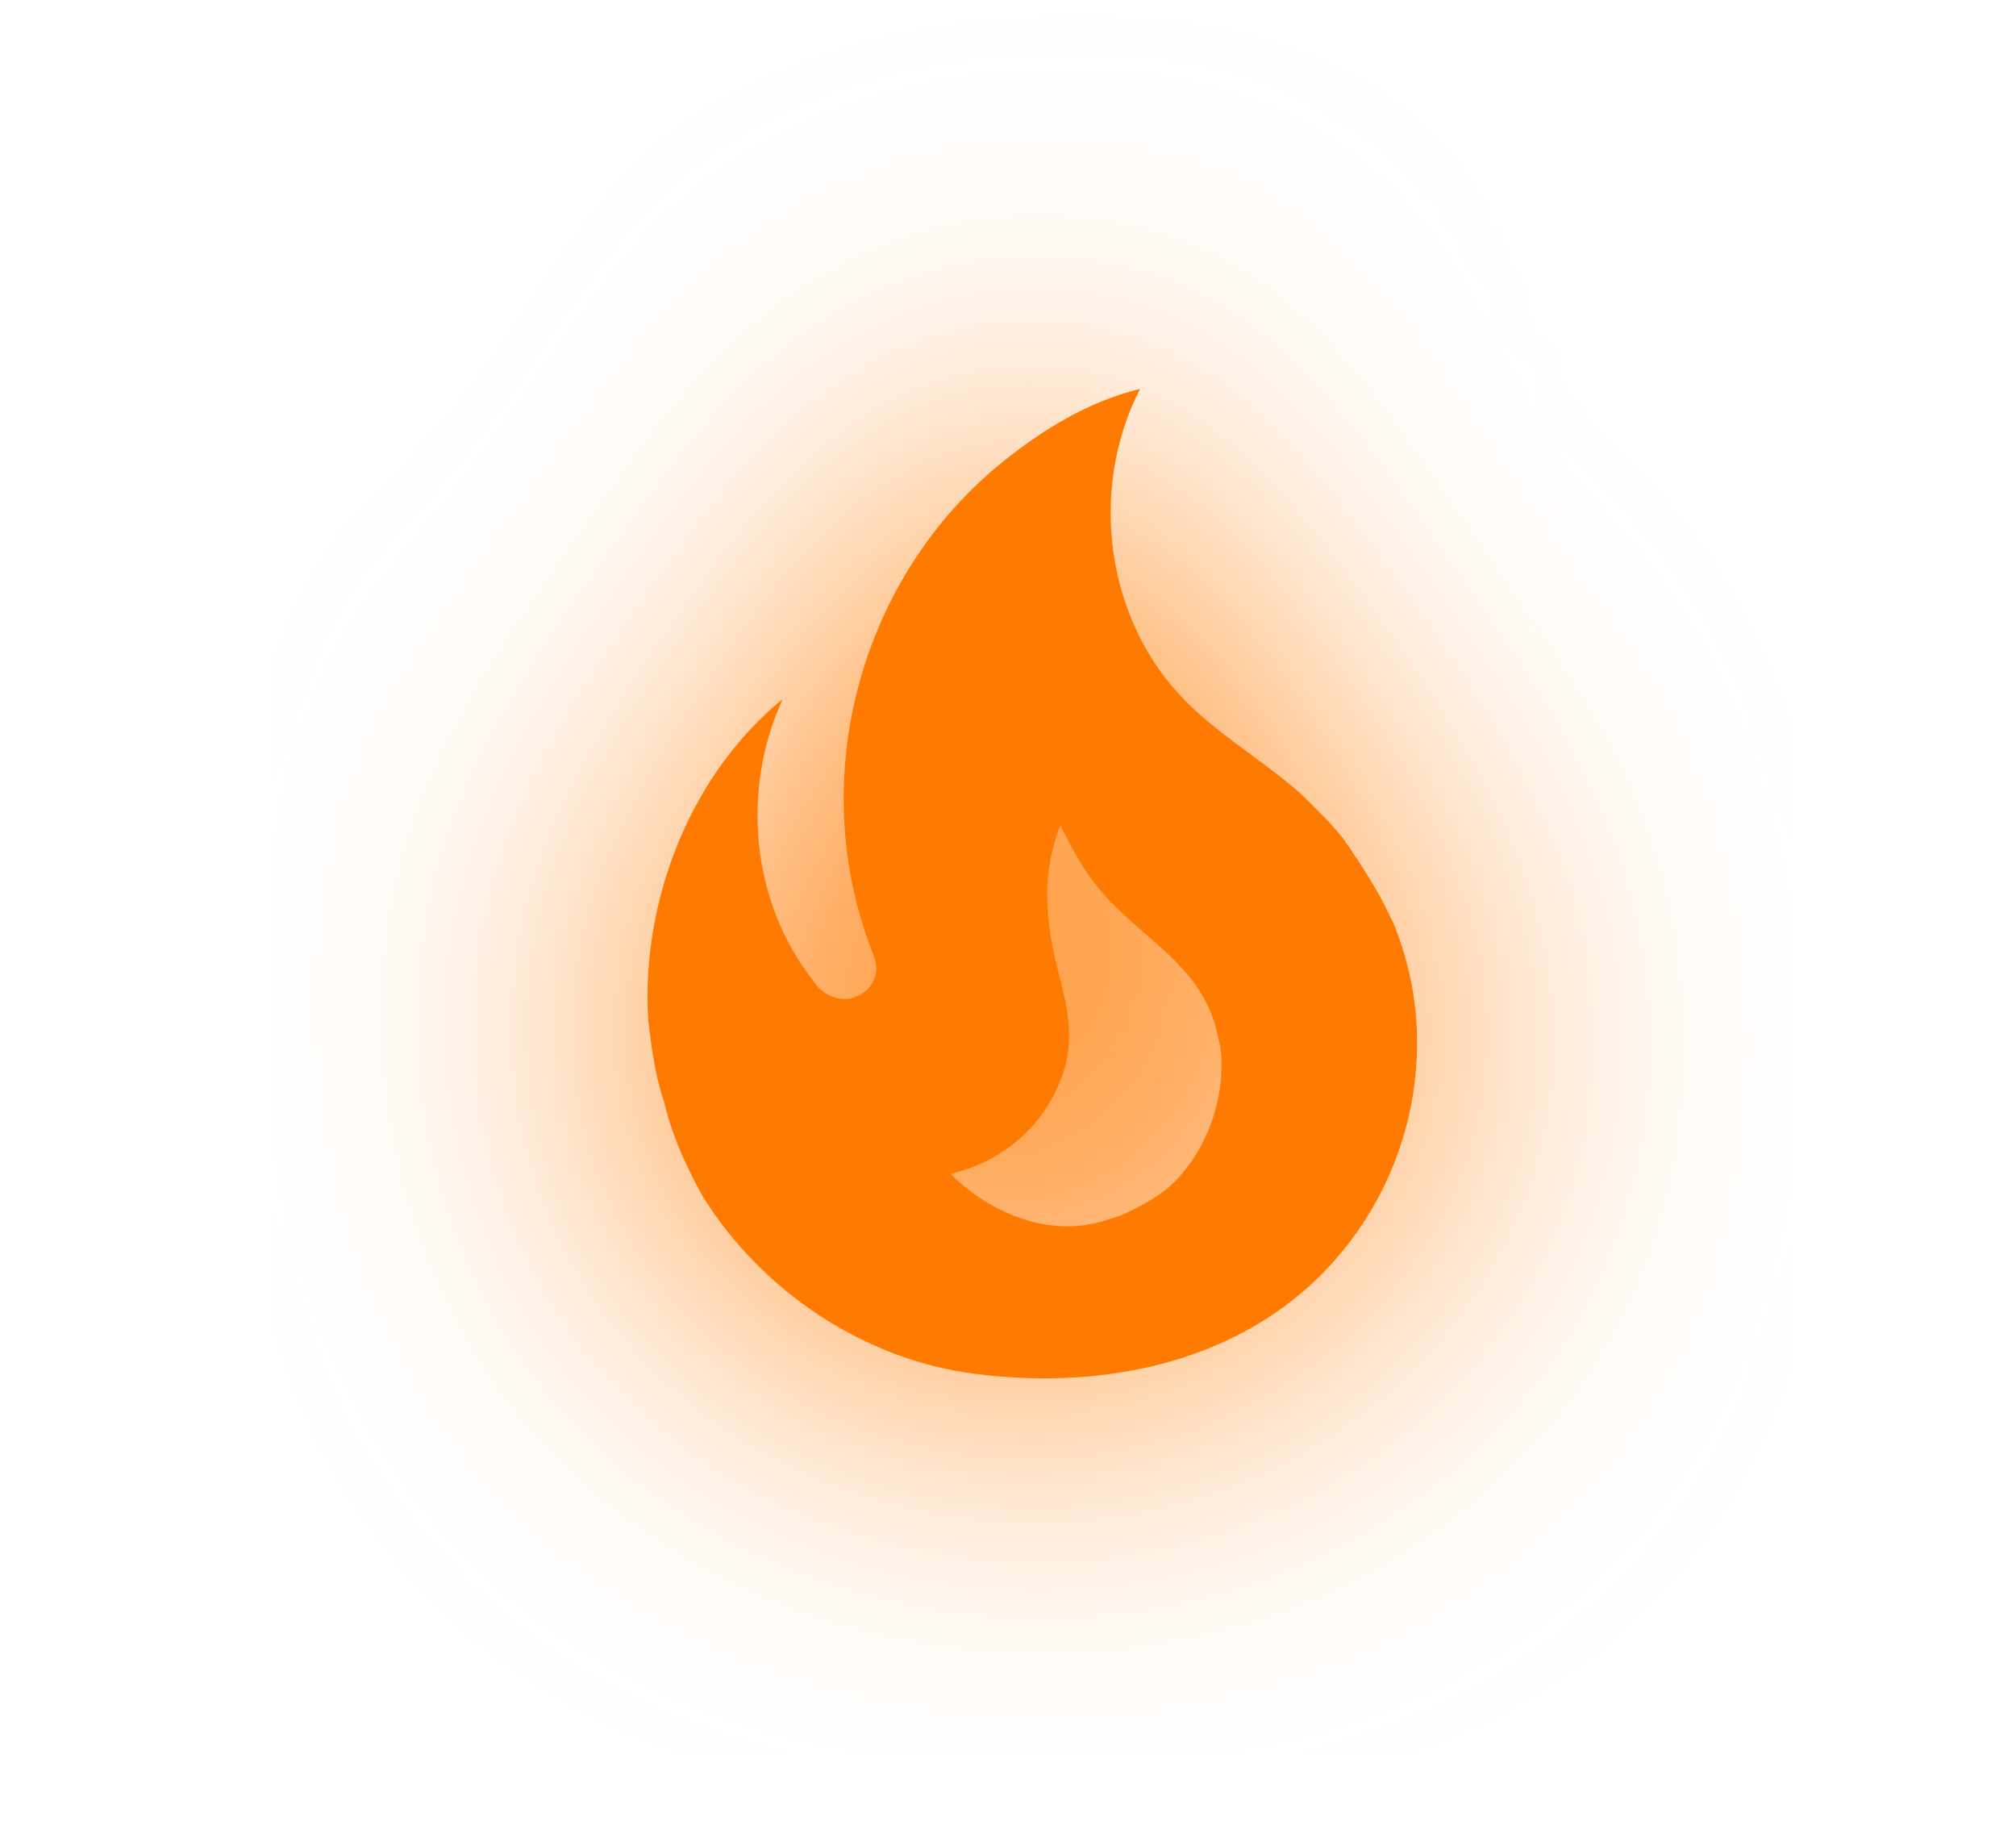
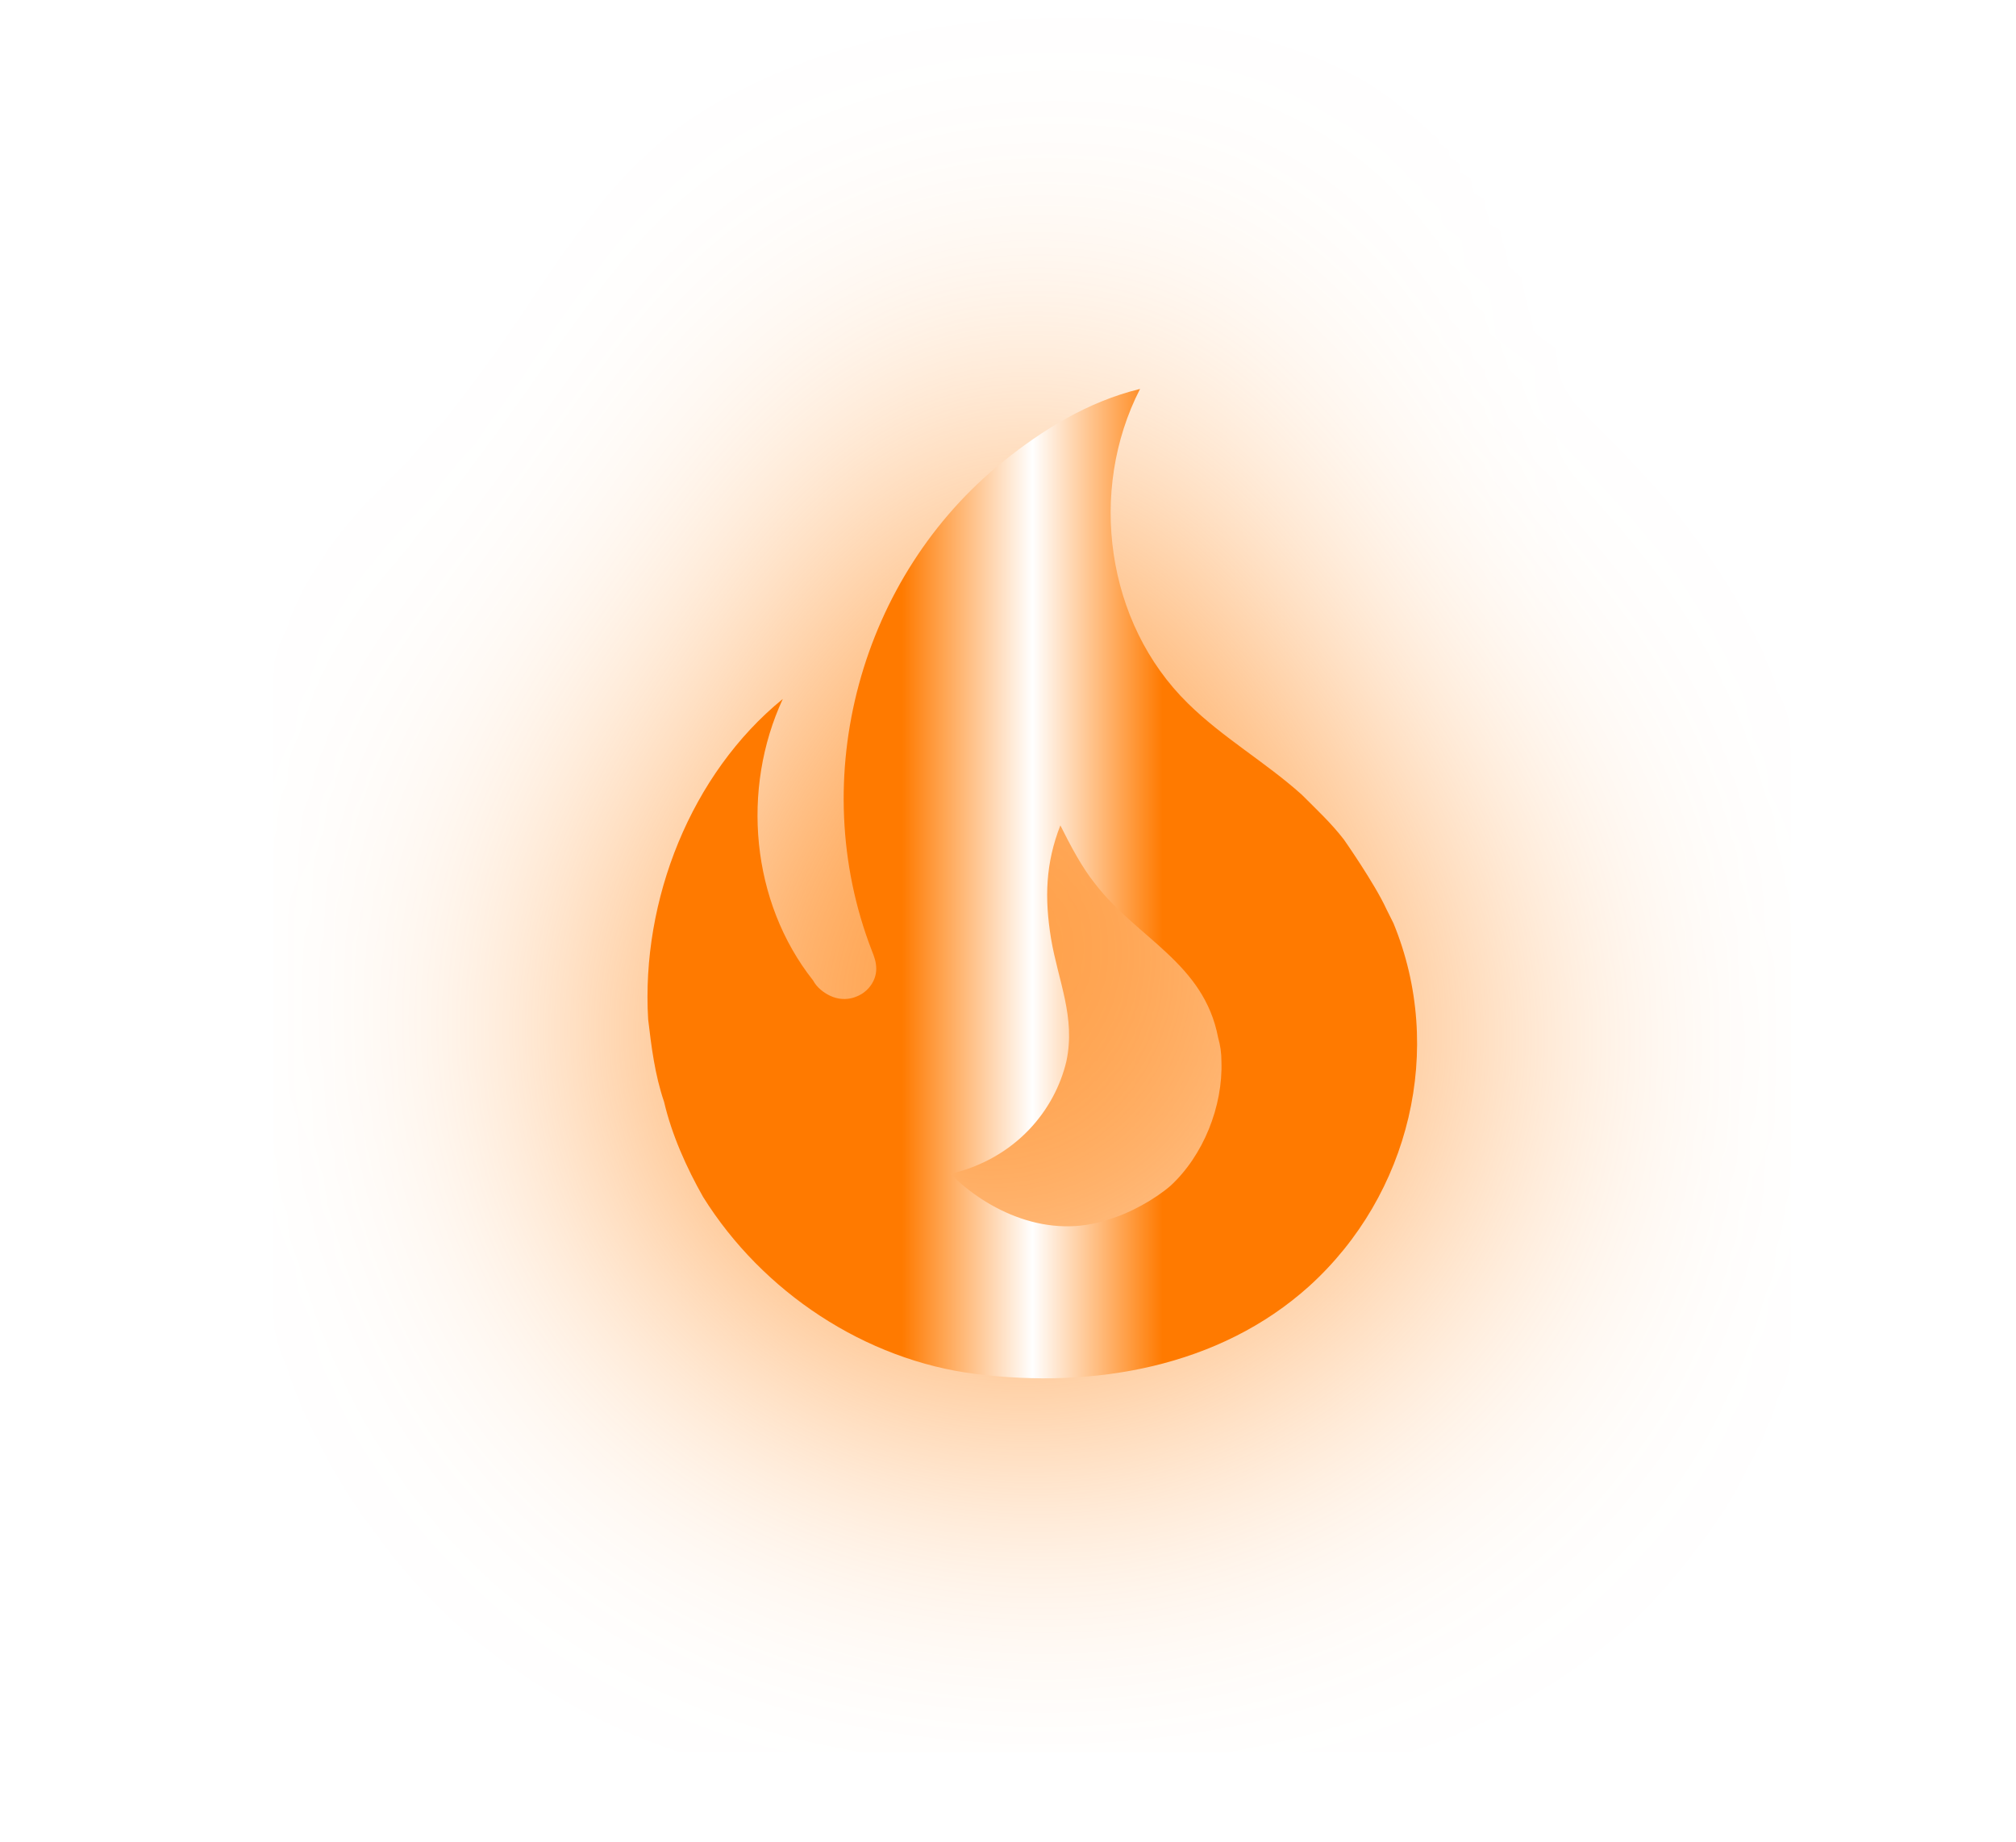
<svg xmlns="http://www.w3.org/2000/svg" id="svg1" width="81" height="74" viewBox="0 0 81 74" fill="none">
  <g filter="url(#filter0_f_1523_2)">
    <path d="M53.995 33.738C53.487 33.076 52.868 32.502 52.294 31.927C50.815 30.602 49.136 29.653 47.723 28.262C44.432 25.038 43.704 19.715 45.802 15.63C43.704 16.138 41.871 17.286 40.303 18.545C34.583 23.138 32.331 31.243 35.025 38.199C35.113 38.42 35.202 38.641 35.202 38.928C35.202 39.414 34.87 39.855 34.429 40.032C33.921 40.253 33.391 40.12 32.971 39.767C32.845 39.663 32.74 39.535 32.662 39.392C30.167 36.234 29.769 31.707 31.448 28.085C27.76 31.088 25.75 36.167 26.037 40.96C26.17 42.064 26.302 43.168 26.677 44.272C26.987 45.597 27.583 46.922 28.245 48.093C30.63 51.913 34.76 54.651 39.199 55.203C43.925 55.8 48.982 54.938 52.603 51.67C56.645 48.004 58.058 42.13 55.982 37.095L55.695 36.521C55.231 35.505 53.995 33.738 53.995 33.738ZM47.016 47.651C46.398 48.181 45.382 48.755 44.587 48.976C42.114 49.859 39.64 48.623 38.183 47.165C40.811 46.547 42.379 44.603 42.843 42.638C43.218 40.871 42.511 39.414 42.224 37.713C41.959 36.079 42.003 34.688 42.6 33.164C43.019 34.003 43.461 34.843 43.991 35.505C45.691 37.713 48.363 38.685 48.938 41.688C49.026 41.998 49.07 42.307 49.07 42.638C49.136 44.449 48.341 46.436 47.016 47.651Z" fill="#FF7A00" />
  </g>
  <g fill="url(#linear-gradient)">
-     <path d="M53.999 33.733C53.491 33.071 52.873 32.497 52.299 31.922C50.819 30.598 49.141 29.648 47.727 28.257C44.437 25.032 43.708 19.71 45.806 15.625C43.708 16.133 41.876 17.281 40.307 18.54C34.588 23.133 32.336 31.238 35.03 38.194C35.118 38.415 35.206 38.636 35.206 38.923C35.206 39.409 34.875 39.85 34.433 40.027C33.925 40.248 33.395 40.115 32.976 39.762C32.85 39.658 32.745 39.53 32.667 39.387C30.171 36.229 29.774 31.702 31.452 28.08C27.764 31.083 25.755 36.163 26.042 40.955C26.174 42.059 26.307 43.163 26.682 44.267C26.991 45.592 27.587 46.917 28.25 48.087C30.635 51.908 34.765 54.646 39.203 55.198C43.929 55.795 48.986 54.933 52.608 51.665C56.649 47.999 58.062 42.125 55.987 37.09L55.7 36.516C55.236 35.5 53.999 33.733 53.999 33.733ZM47.021 47.646C46.403 48.176 45.387 48.75 44.592 48.971C42.118 49.854 39.645 48.617 38.188 47.16C40.816 46.542 42.383 44.598 42.847 42.633C43.222 40.866 42.516 39.409 42.229 37.708C41.964 36.074 42.008 34.683 42.604 33.159C43.024 33.998 43.465 34.837 43.995 35.5C45.696 37.708 48.368 38.68 48.942 41.683C49.031 41.992 49.075 42.302 49.075 42.633C49.141 44.444 48.346 46.431 47.021 47.646Z" fill="#FF7A00" />
+     <path d="M53.999 33.733C53.491 33.071 52.873 32.497 52.299 31.922C50.819 30.598 49.141 29.648 47.727 28.257C44.437 25.032 43.708 19.71 45.806 15.625C43.708 16.133 41.876 17.281 40.307 18.54C34.588 23.133 32.336 31.238 35.03 38.194C35.118 38.415 35.206 38.636 35.206 38.923C35.206 39.409 34.875 39.85 34.433 40.027C33.925 40.248 33.395 40.115 32.976 39.762C32.85 39.658 32.745 39.53 32.667 39.387C30.171 36.229 29.774 31.702 31.452 28.08C27.764 31.083 25.755 36.163 26.042 40.955C26.174 42.059 26.307 43.163 26.682 44.267C26.991 45.592 27.587 46.917 28.25 48.087C30.635 51.908 34.765 54.646 39.203 55.198C43.929 55.795 48.986 54.933 52.608 51.665C56.649 47.999 58.062 42.125 55.987 37.09L55.7 36.516C55.236 35.5 53.999 33.733 53.999 33.733ZM47.021 47.646C46.403 48.176 45.387 48.75 44.592 48.971C42.118 49.854 39.645 48.617 38.188 47.16C40.816 46.542 42.383 44.598 42.847 42.633C43.222 40.866 42.516 39.409 42.229 37.708C41.964 36.074 42.008 34.683 42.604 33.159C43.024 33.998 43.465 34.837 43.995 35.5C45.696 37.708 48.368 38.68 48.942 41.683C49.031 41.992 49.075 42.302 49.075 42.633C49.141 44.444 48.346 46.431 47.021 47.646Z" />
  </g>
  <defs>
    <linearGradient id="linear-gradient">
-       <stop offset="0%" stop-color="#FE20A4" />
-       <stop offset="33%" stop-color="#FE20A4" />
+       <stop offset="0%" stop-color="#FF7A00" />
+       <stop offset="33%" stop-color="#FF7A00" />
      <stop offset="50%" stop-color="white" />
-       <stop offset="67%" stop-color="#FE20A4" />
-       <stop offset="100%" stop-color="#FE20A4" />
-       <animateTransform attributeName="gradientTransform" type="translate" from="-1 0" to="1 0" begin="svg1.mouseover" dur="0.8s" repeatCount="1" fill="freeze" />
+       <stop offset="67%" stop-color="#FF7A00" />
+       <stop offset="100%" stop-color="#FF7A00" />
+       <animateTransform attributeName="gradientTransform" type="translate" from="-1 0" to="1 0" begin="svg1.mouseover" dur="1s" repeatCount="1" fill="freeze" />
    </linearGradient>
    <filter id="filter0_f_1523_2" x="11.01" y="0.63" width="60.922" height="69.749" filterUnits="userSpaceOnUse" color-interpolation-filters="sRGB">
      <feFlood flood-opacity="0" result="BackgroundImageFix" />
      <feBlend mode="normal" in="SourceGraphic" in2="BackgroundImageFix" result="shape" />
      <feGaussianBlur stdDeviation="7.5" result="effect1_foregroundBlur_1523_2" />
    </filter>
  </defs>
</svg>
